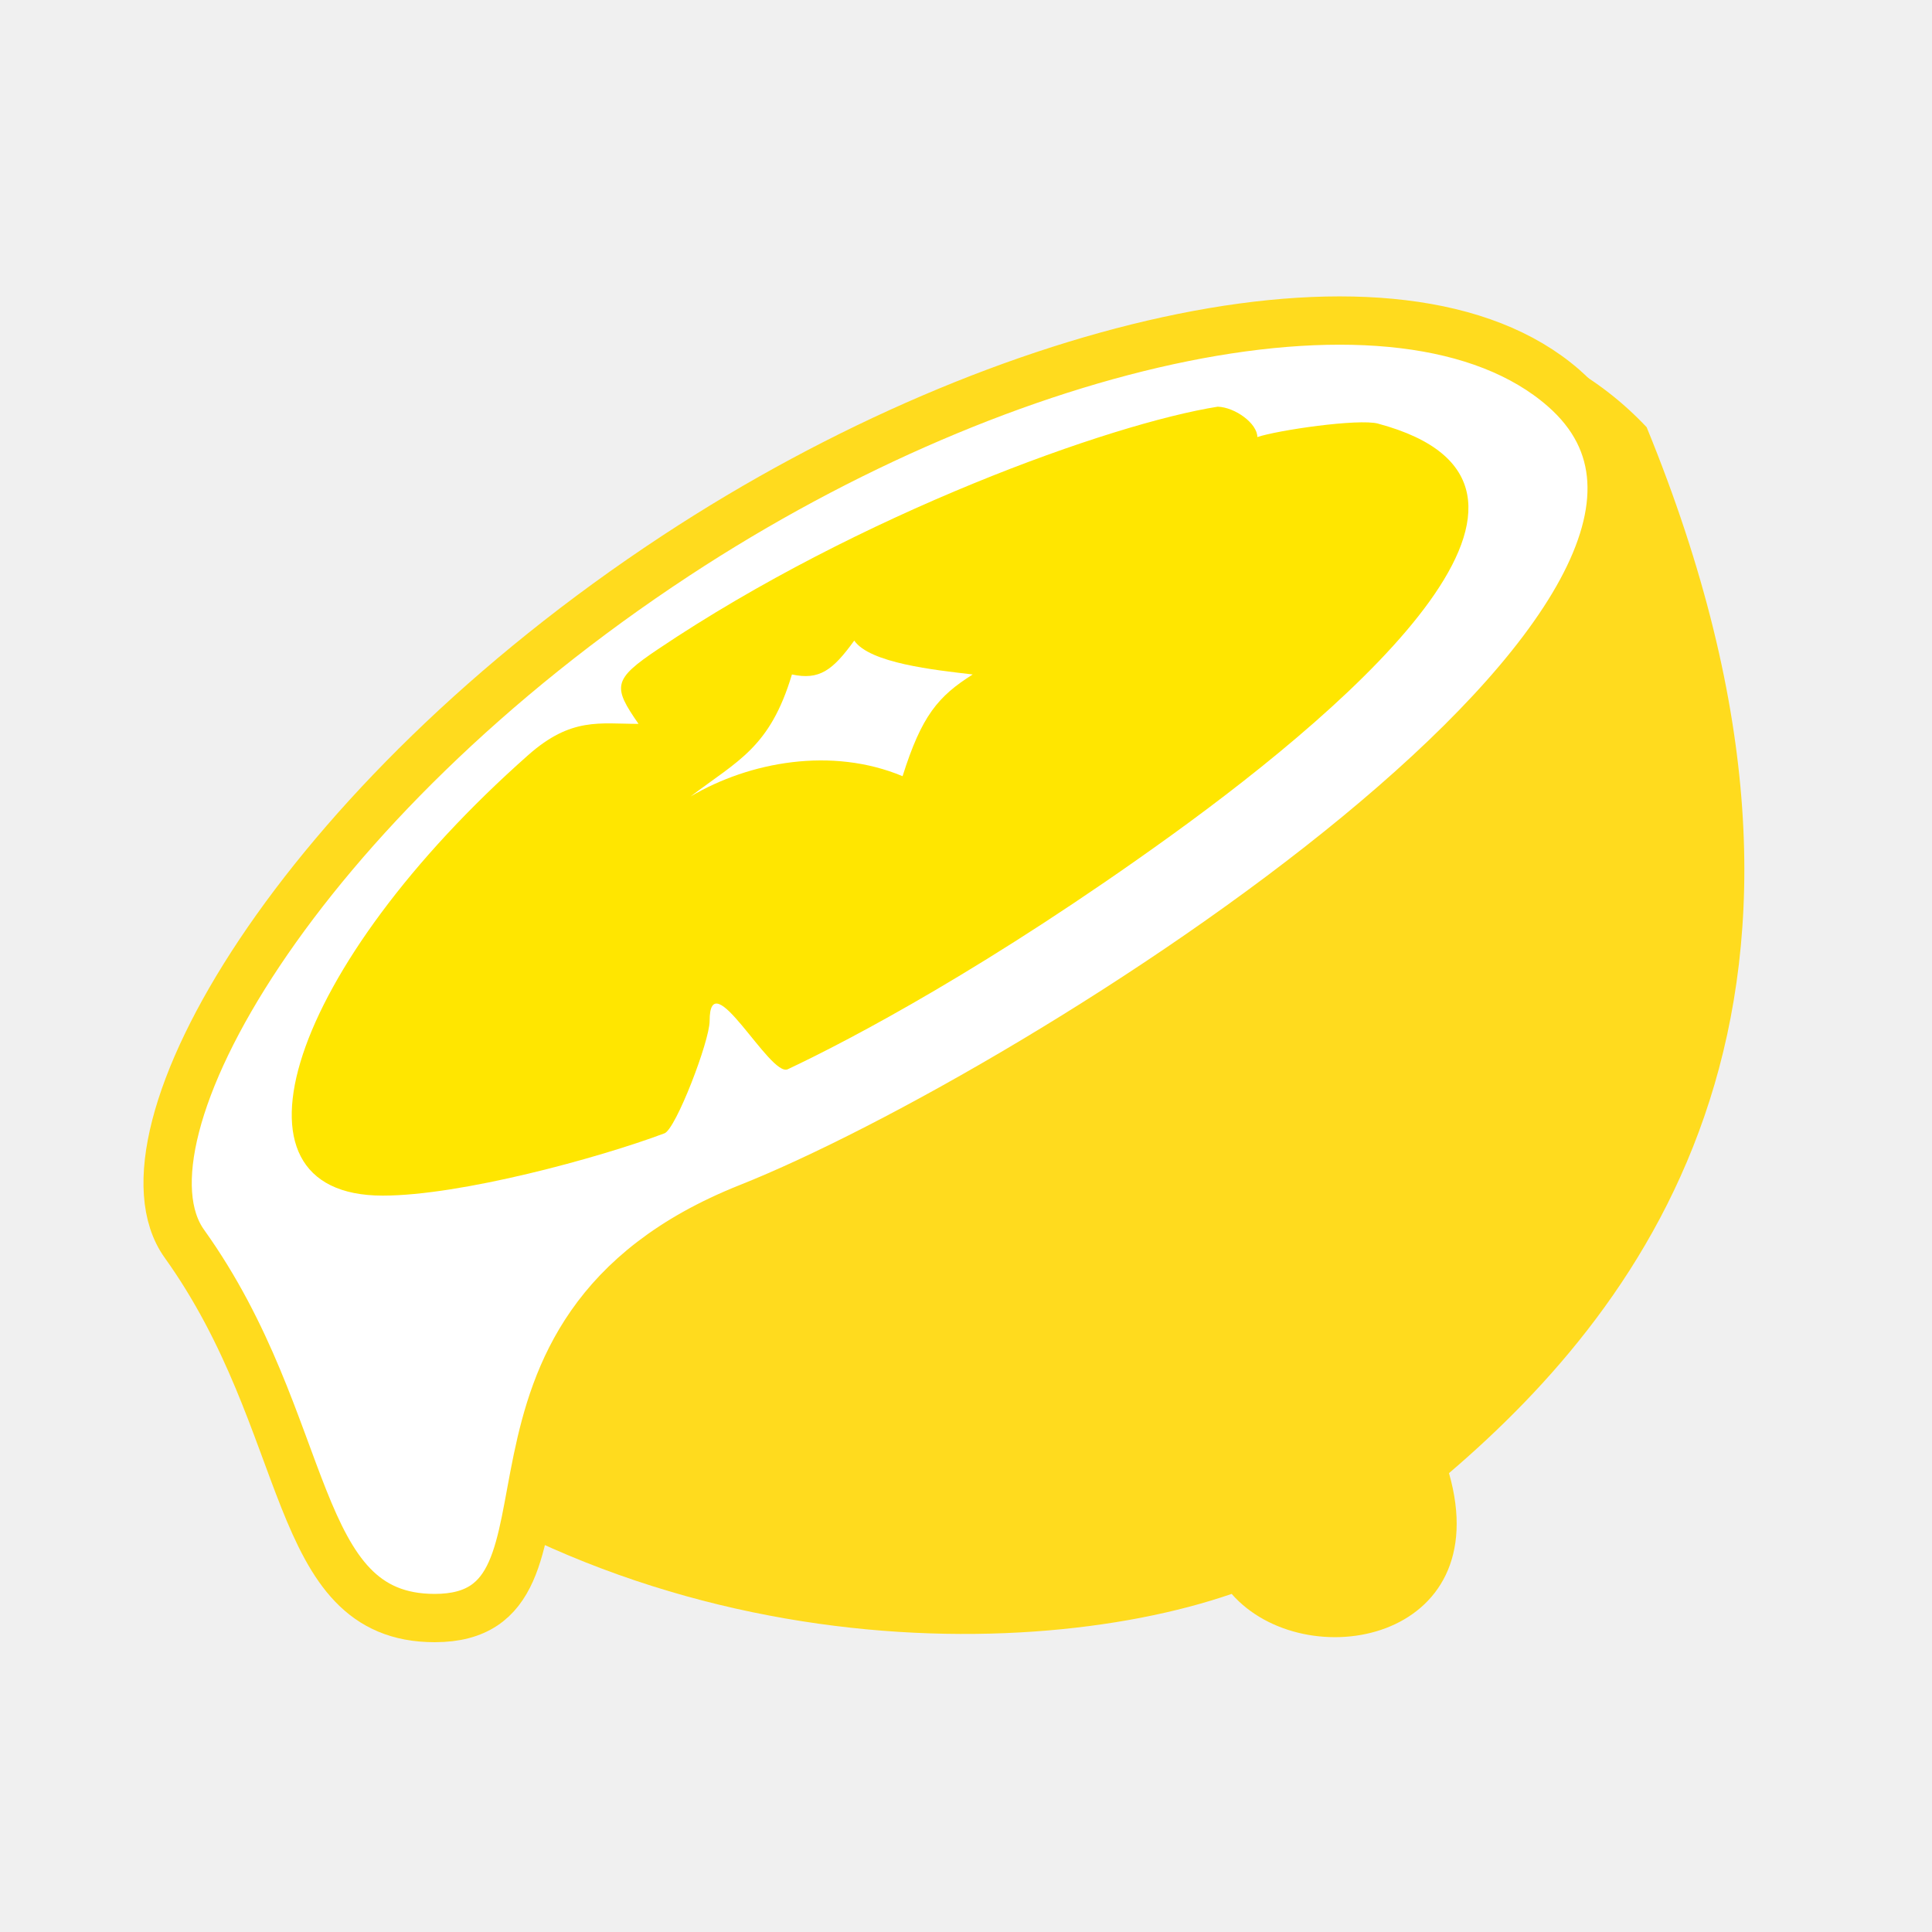
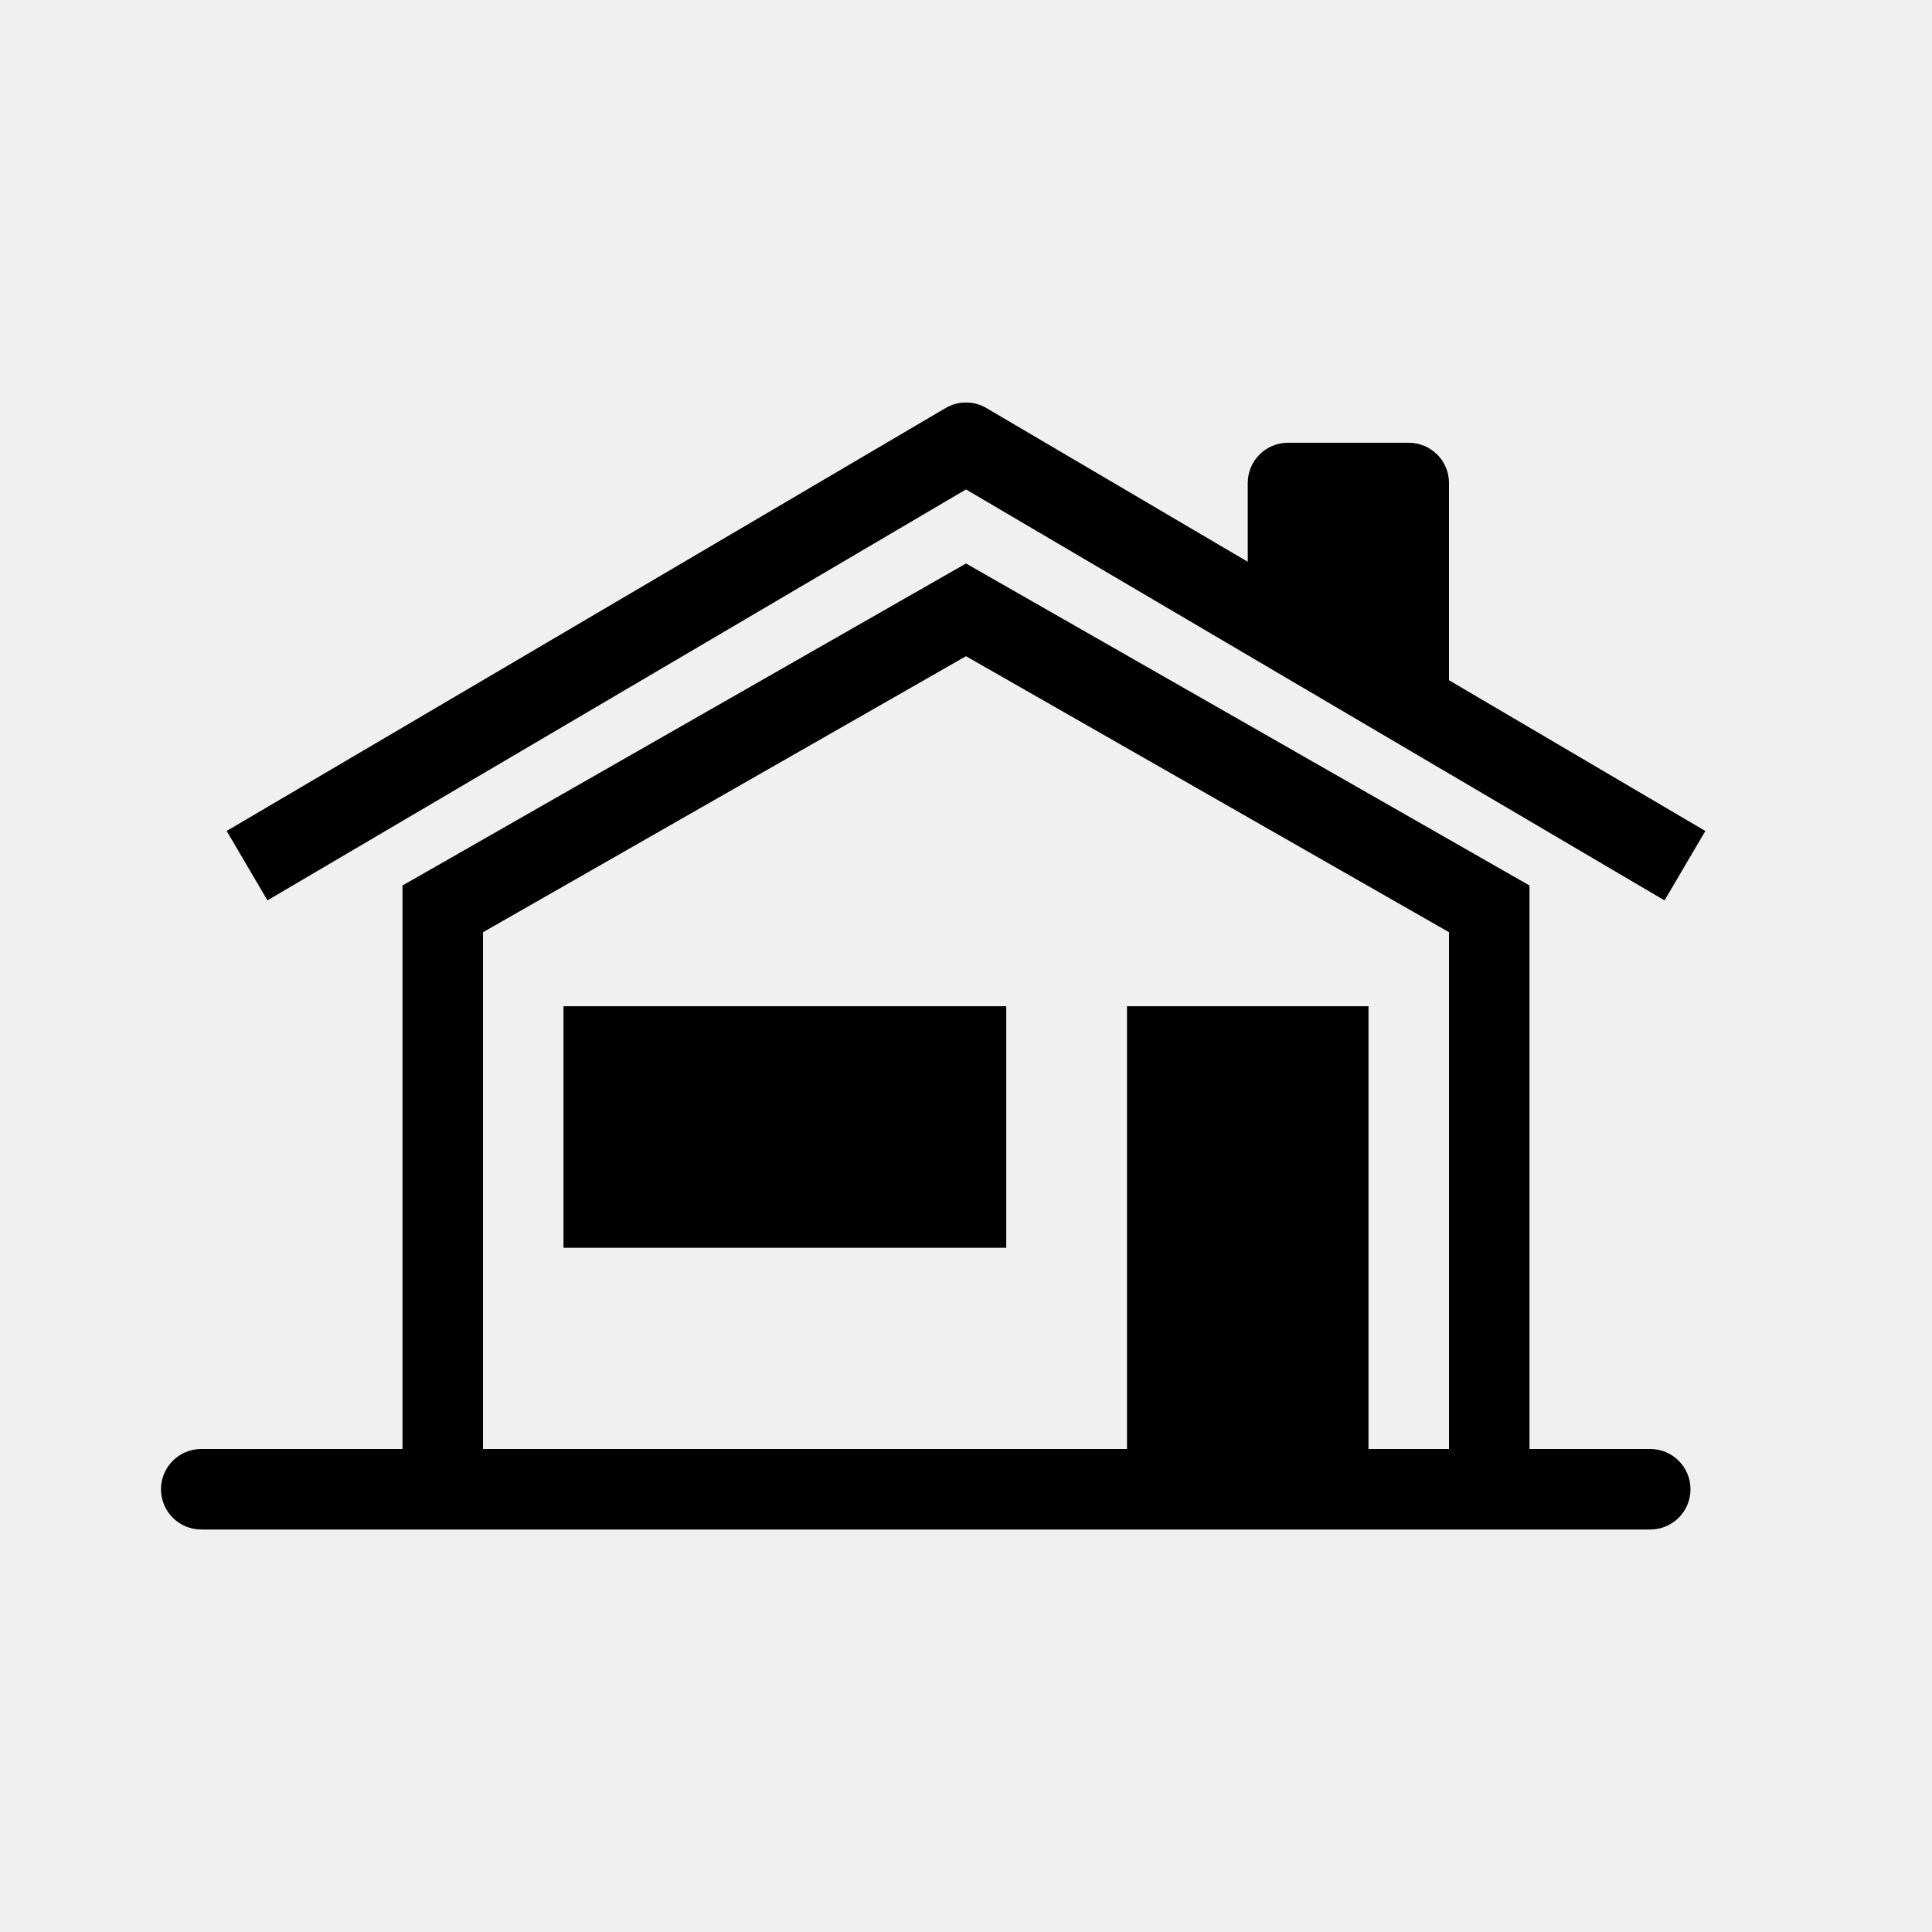
- <svg xmlns="http://www.w3.org/2000/svg" width="40" height="40" fill="none">
-   <path d="M34.092 8.845C38.929 20.652 34.092 27 30 30.5c1 3.5-2.986 4.222-4.5 2.5-4.457 1.537-13.512 1.487-20-5C2 24.5 4.73 16.714 14 11.5c8-4.5 16-7 20.092-2.655Z" fill="#FFDB1E" />
-   <path d="M14 11.5c6.848-4.497 15.025-6.38 18.368-3.47C37.5 12.5 21.5 22.612 15.5 25c-6.5 2.587-3 8.5-6.5 8.5-3 0-2.5-4-5.183-7.75C2.232 23.535 6.16 16.648 14 11.5Z" fill="#fff" stroke="#FFDB1E" />
-   <path d="M28.535 8.772c4.645 1.25-.365 5.695-4.303 8.536-3.732 2.692-6.606 4.21-7.923 4.83-.366.173-1.617-2.252-1.617-1 0 .417-.7 2.238-.934 2.326-1.365.512-4.223 1.29-5.835 1.29-3.491 0-1.923-4.754 3.014-9.122.892-.789 1.478-.645 2.283-.645-.537-.773-.534-.917.403-1.546C17.79 10.64 23 8.77 25.212 8.42c.366.014.82.35.82.629.41-.14 2.095-.388 2.503-.278Z" fill="#FFE600" />
-   <path d="M14.297 16.49c.985-.747 1.644-1.01 2.099-2.526.566.121.841-.08 1.29-.701.324.466 1.657.608 2.453.701-.715.451-1.057.852-1.452 2.106-1.464-.611-3.167-.302-4.39.42Z" fill="#fff" />
+ <svg xmlns="http://www.w3.org/2000/svg" width="48" height="48" viewBox="0 0 48 48">
+   <g fill="currentColor">
+     <path d="M24.507 10.138a1 1 0 0 0-1.014 0L5.631 20.645l1.014 1.724L24 12.16l17.355 10.21l1.014-1.724L36 16.9V12a1 1 0 0 0-1-1h-3a1 1 0 0 0-1 1v1.957zM14 25h11v6H14z" />
+     <path fill-rule="evenodd" d="m24 14l-14 8v14H5a1 1 0 1 0 0 2h36a1 1 0 1 0 0-2h-3V22zm0 2.303l-12 6.858V36h16V25h6v11h2V23.16z" clip-rule="evenodd" />
+   </g>
</svg>
